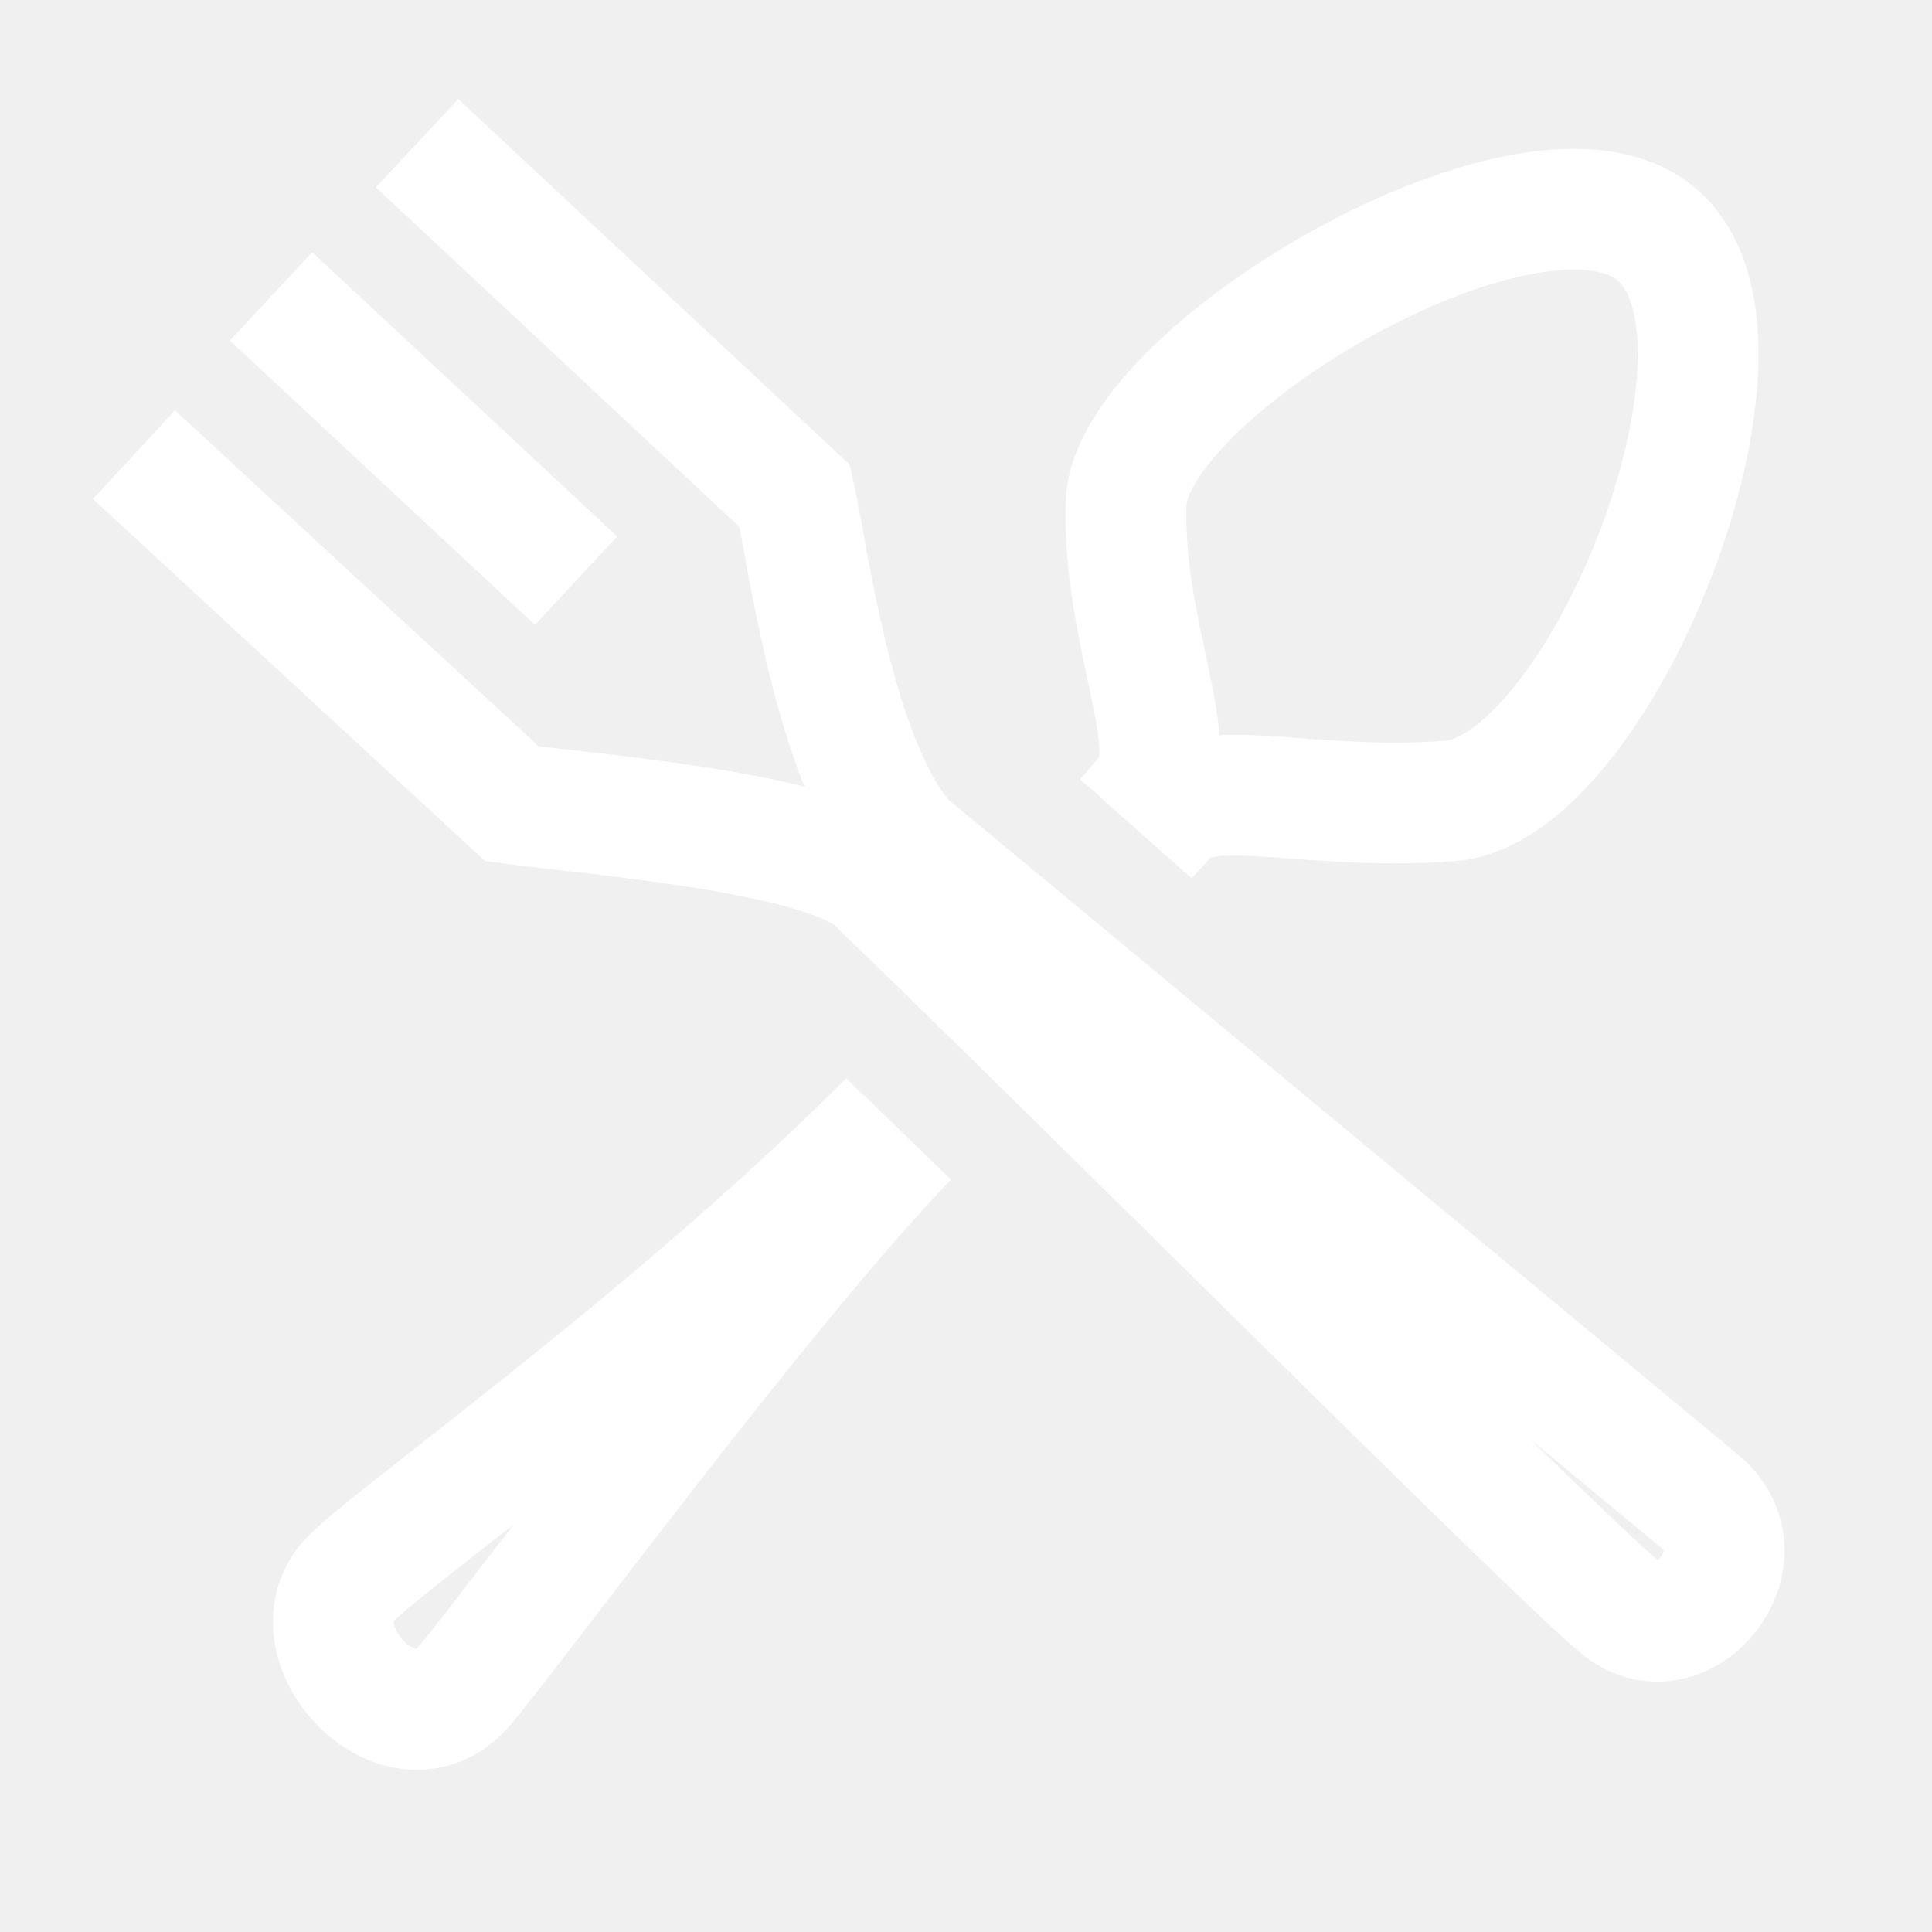
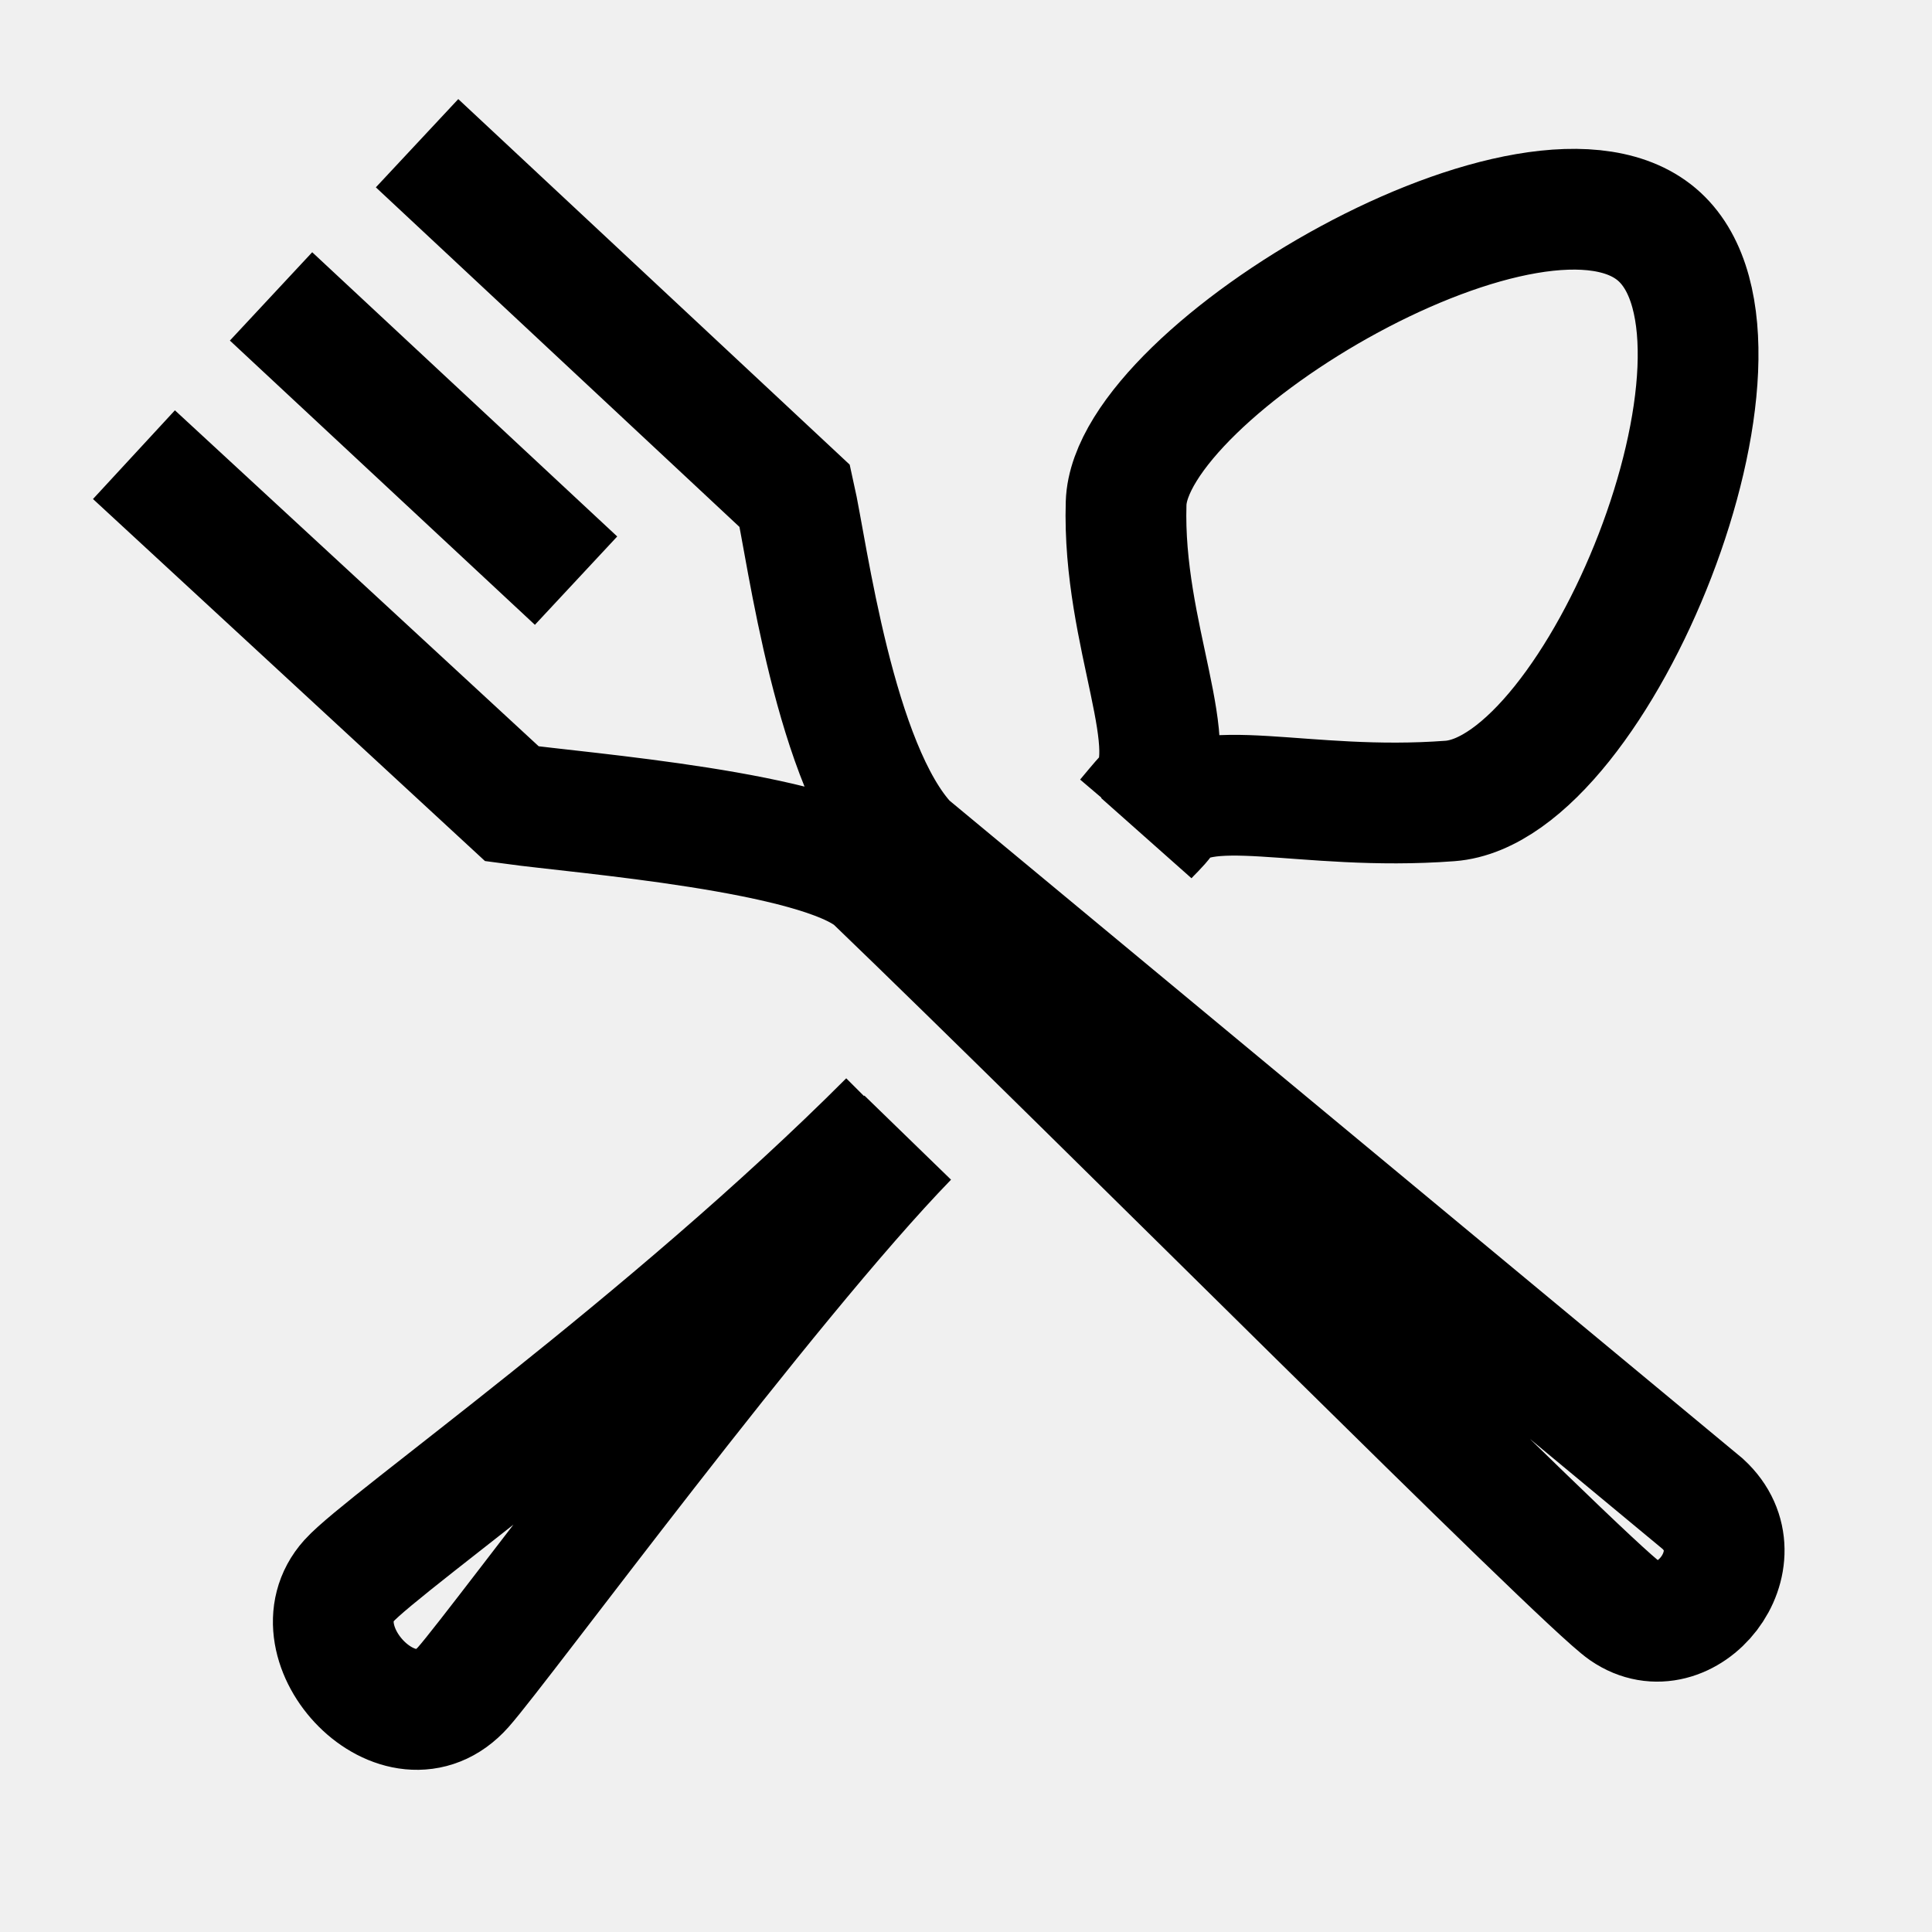
<svg xmlns="http://www.w3.org/2000/svg" width="24" height="24" viewBox="0 0 24 24" fill="none">
-   <path d="M7.156 7.213L3.367 3.682M11.043 13.925C8.288 16.685 4.768 19.154 4.337 19.634C3.636 20.413 4.973 21.839 5.756 20.957C6.221 20.433 9.519 15.941 11.276 14.132M13.989 10.17C14.063 10.083 14.144 9.981 14.24 9.877C14.743 9.329 13.938 7.901 13.989 6.252C14.039 4.603 19.136 1.582 20.614 2.941C22.092 4.299 19.857 9.811 18.012 9.95C16.167 10.088 14.893 9.583 14.46 10.17C14.385 10.271 14.303 10.341 14.24 10.412M5.181 1.779L9.874 6.162C10.03 6.857 10.367 9.527 11.276 10.489L21.153 18.682C21.887 19.359 20.945 20.535 20.18 20.008C19.667 19.656 13.646 13.608 10.859 10.928C10.168 10.329 7.228 10.104 6.36 9.985L1.664 5.648" stroke="white" stroke-width="1.5" />
+   <path d="M7.156 7.213L3.367 3.682M11.043 13.925C8.288 16.685 4.768 19.154 4.337 19.634C3.636 20.413 4.973 21.839 5.756 20.957C6.221 20.433 9.519 15.941 11.276 14.132M13.989 10.17C14.063 10.083 14.144 9.981 14.24 9.877C14.743 9.329 13.938 7.901 13.989 6.252C14.039 4.603 19.136 1.582 20.614 2.941C22.092 4.299 19.857 9.811 18.012 9.95C16.167 10.088 14.893 9.583 14.46 10.17C14.385 10.271 14.303 10.341 14.24 10.412M5.181 1.779L9.874 6.162C10.03 6.857 10.367 9.527 11.276 10.489L21.153 18.682C21.887 19.359 20.945 20.535 20.18 20.008C19.667 19.656 13.646 13.608 10.859 10.928C10.168 10.329 7.228 10.104 6.36 9.985L1.664 5.648" stroke="black" stroke-width="1.5" />
</svg>
